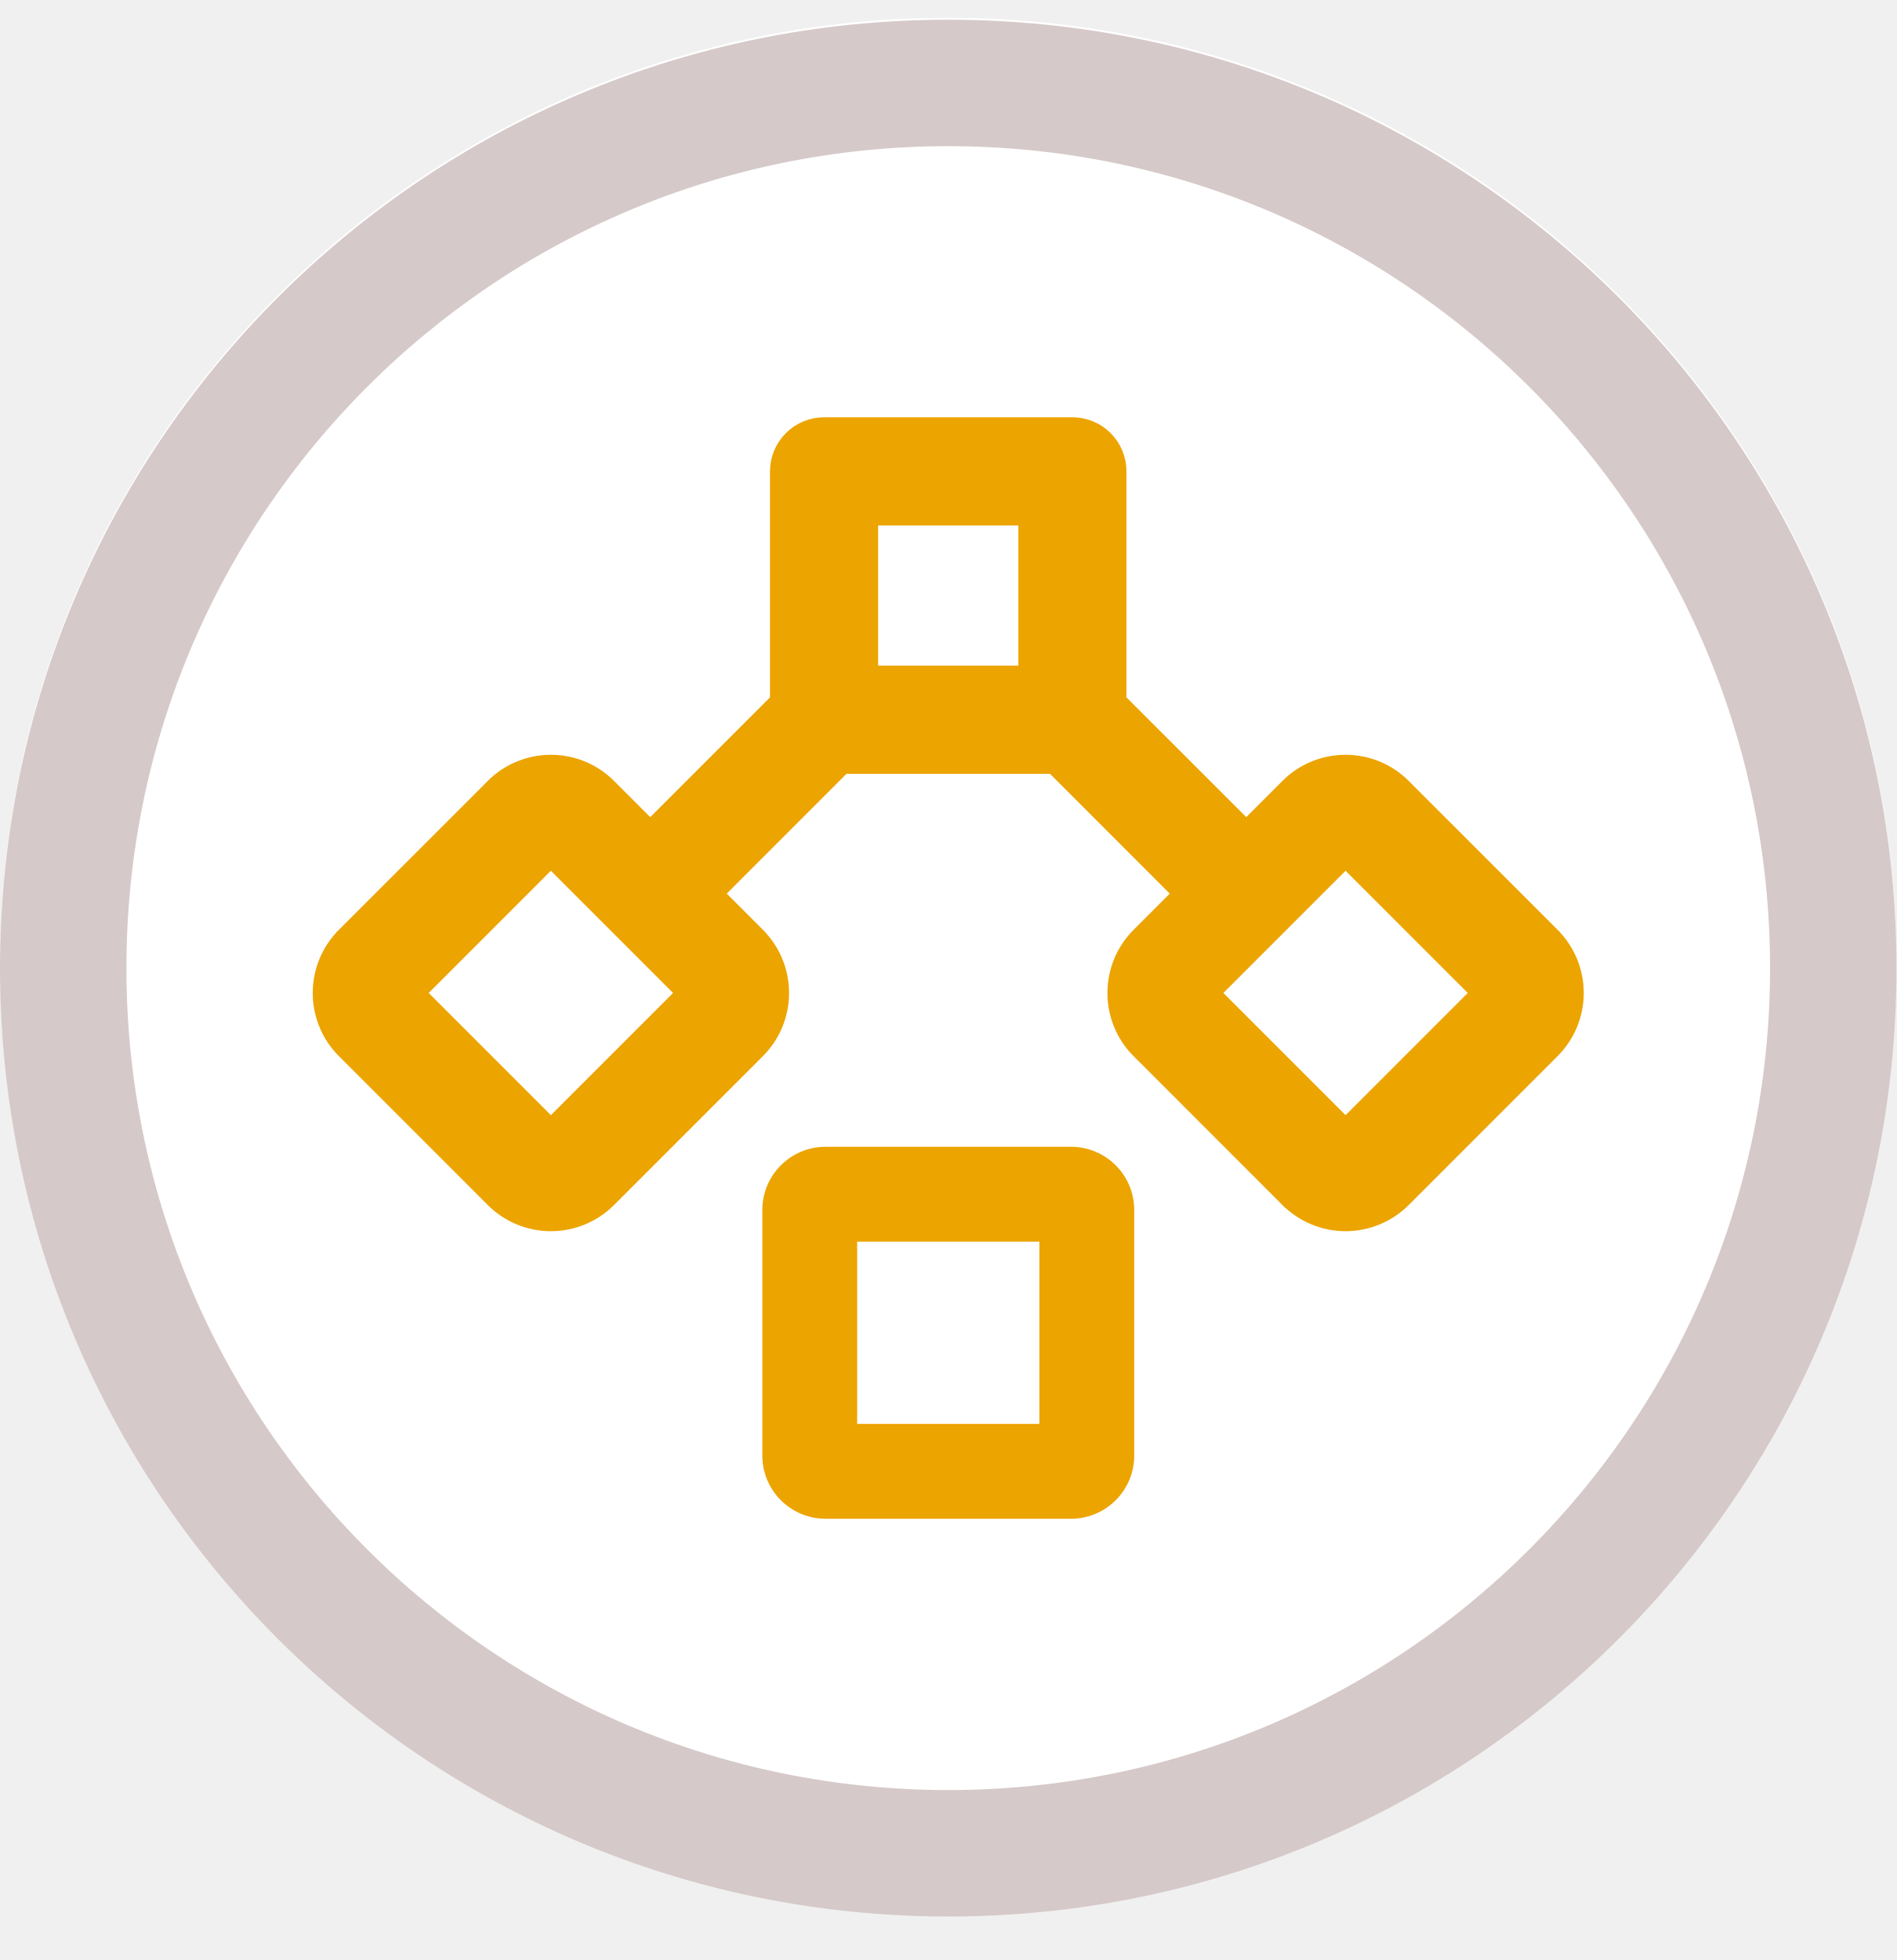
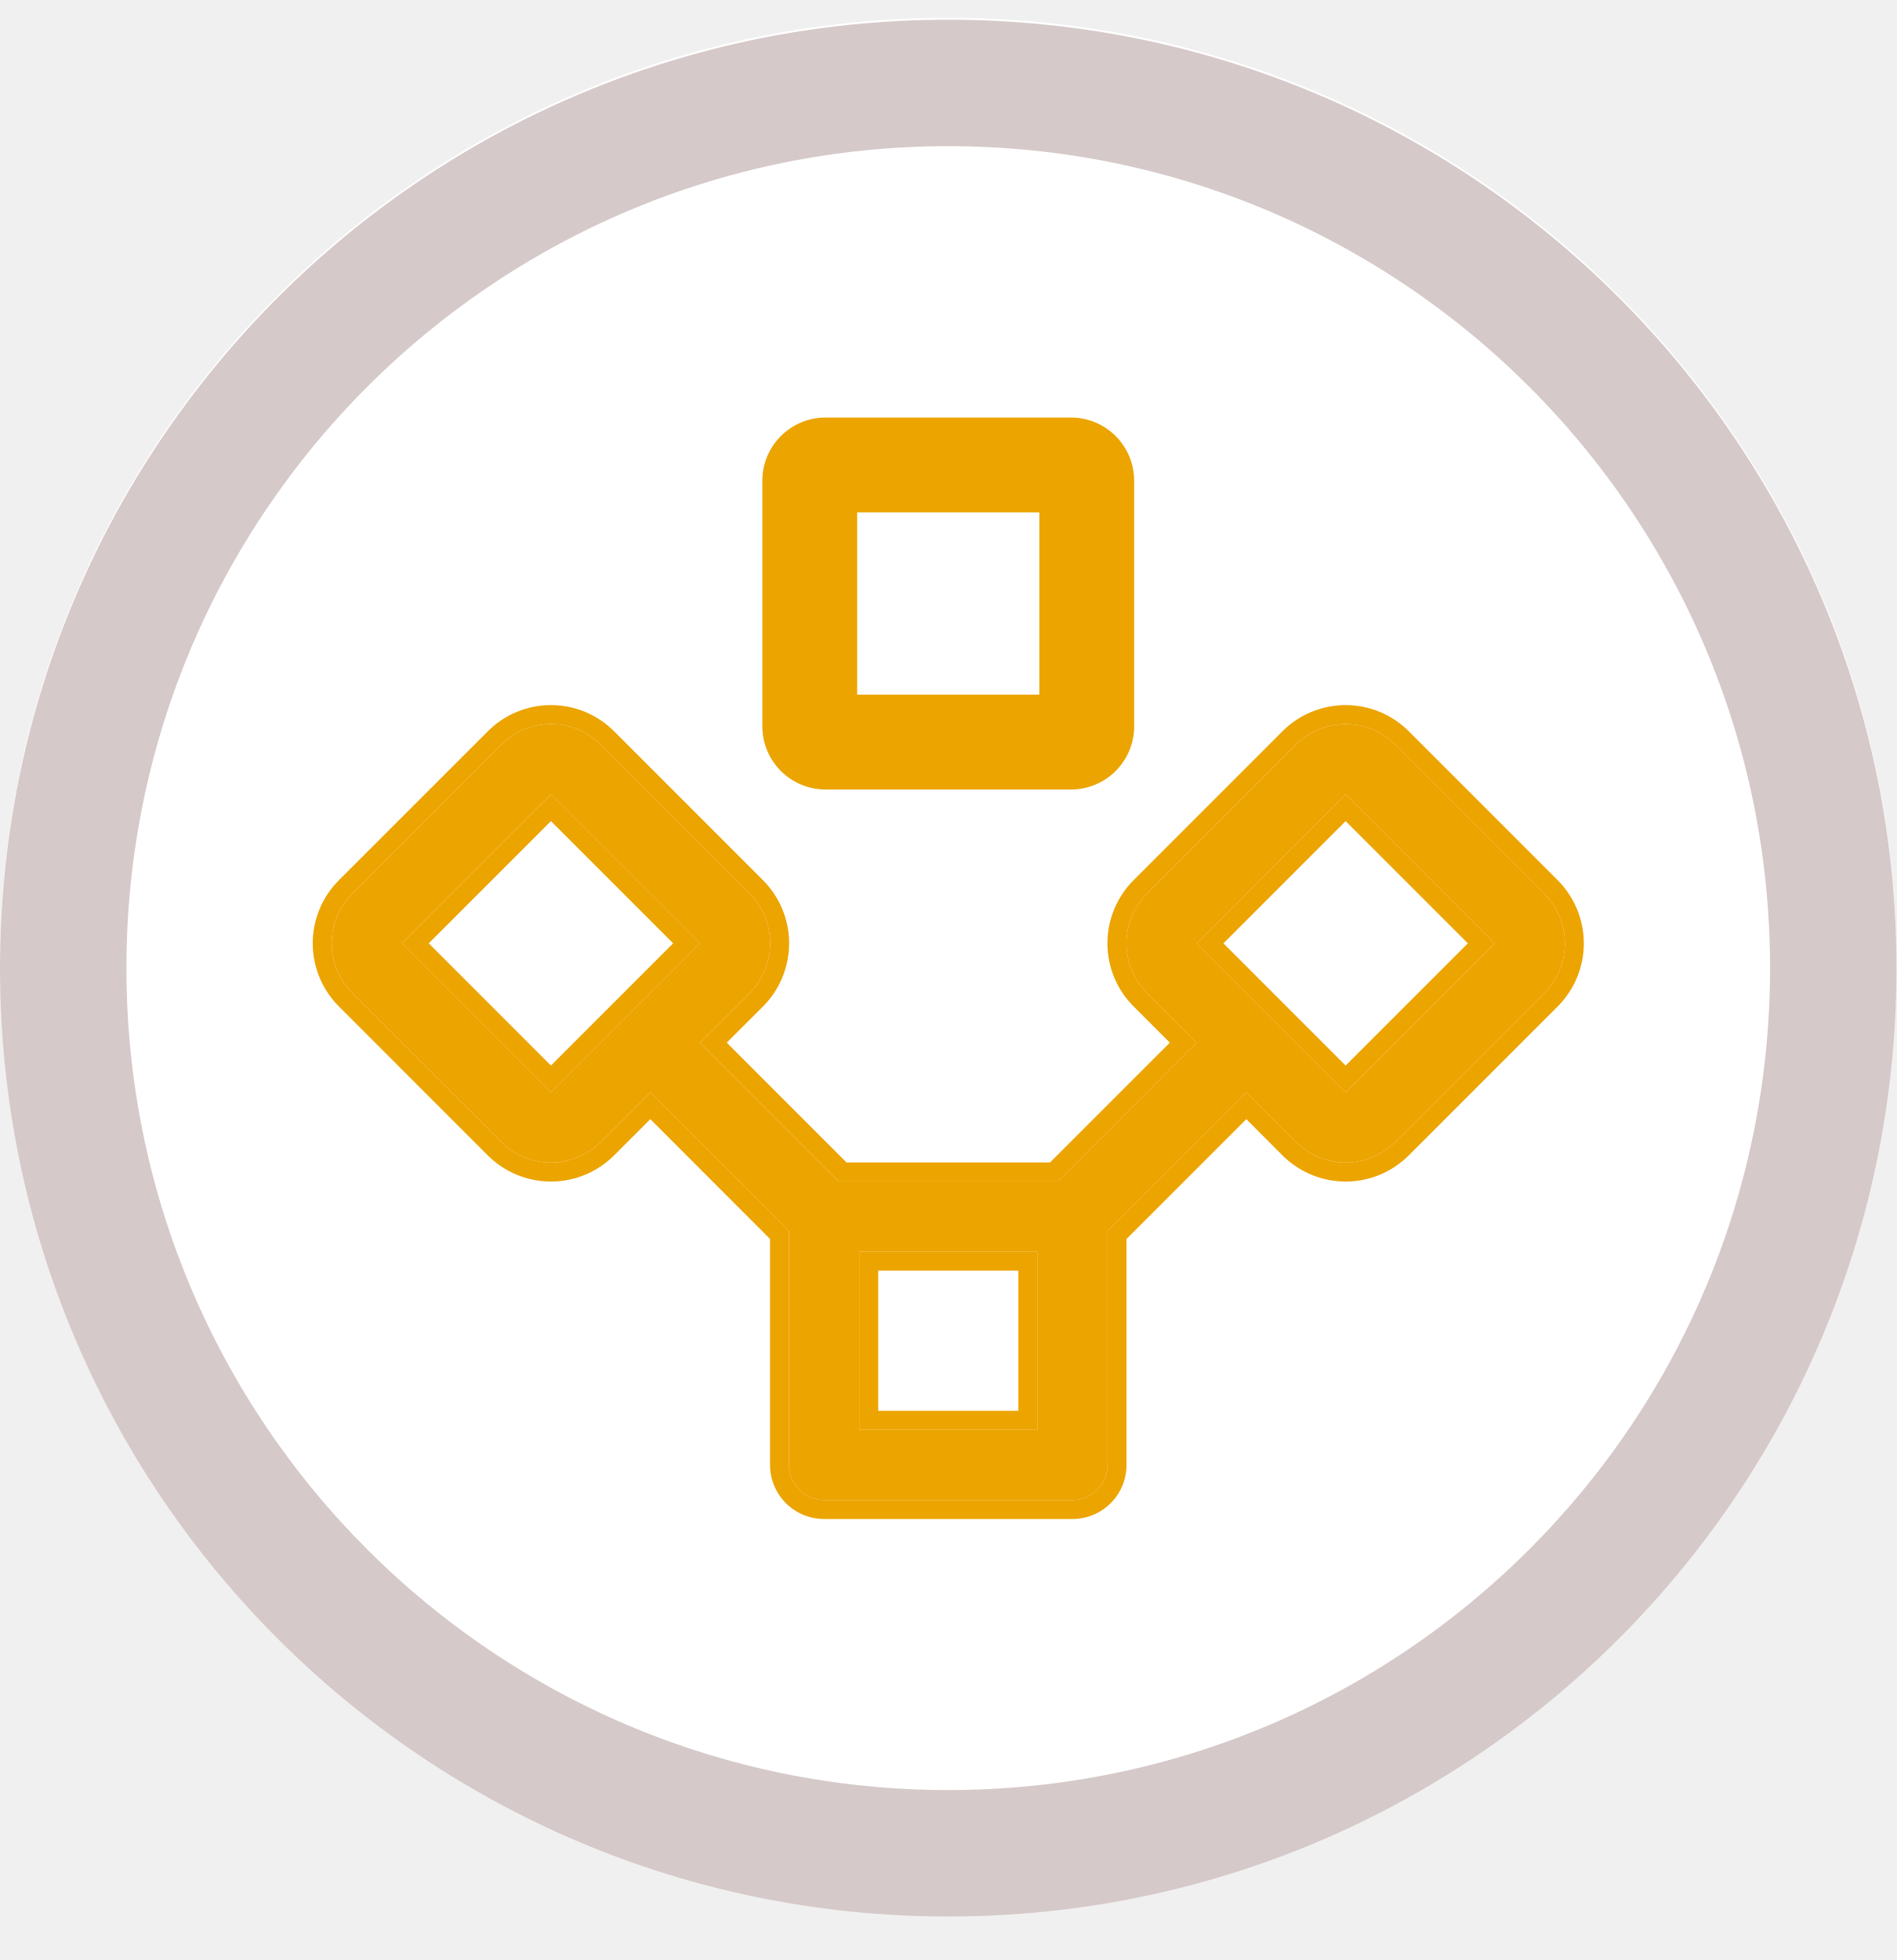
- <svg xmlns="http://www.w3.org/2000/svg" width="30" height="31" viewBox="0 0 30 31" fill="none">
+ <svg xmlns="http://www.w3.org/2000/svg" viewBox="0 0 30 31" fill="none">
  <rect y="0.281" width="30" height="30" rx="15" fill="white" />
-   <path fill-rule="evenodd" clip-rule="evenodd" d="M15 28.312C22.18 28.312 28 22.492 28 15.312C28 8.133 22.18 2.312 15 2.312C7.82 2.312 2 8.133 2 15.312C2 22.492 7.82 28.312 15 28.312ZM15 0.312C6.716 0.312 0 7.028 0 15.312C0 23.597 6.716 30.312 15 30.312C23.284 30.312 30 23.597 30 15.312C30 7.028 23.284 0.312 15 0.312Z" fill="#D6C9C9" />
-   <path d="M9.606 18.954L9.606 18.954L11.963 16.597L11.963 16.597C12.2 16.36 12.332 16.04 12.332 15.705C12.332 15.371 12.2 15.05 11.963 14.814L11.963 14.813L11.284 14.134L13.328 12.089L16.672 12.089L18.716 14.134L18.037 14.813L18.036 14.814C17.8 15.05 17.668 15.371 17.668 15.705C17.668 16.04 17.8 16.36 18.036 16.597L18.037 16.597L20.393 18.954L20.394 18.954C20.63 19.19 20.951 19.323 21.285 19.323C21.62 19.323 21.94 19.19 22.177 18.954L22.177 18.954L24.534 16.597L24.534 16.597C24.77 16.36 24.903 16.04 24.903 15.705C24.903 15.371 24.77 15.05 24.534 14.814L24.534 14.813L22.177 12.457L22.177 12.456C21.94 12.22 21.62 12.088 21.285 12.088C20.951 12.088 20.63 12.22 20.394 12.456L20.393 12.457L19.714 13.136L17.669 11.092L17.669 7.456L17.669 7.456C17.669 7.269 17.595 7.089 17.463 6.957C17.331 6.824 17.151 6.75 16.964 6.75L16.964 6.75L13.036 6.75L13.036 6.75C12.848 6.75 12.669 6.824 12.537 6.957C12.405 7.089 12.33 7.269 12.33 7.456L12.33 7.456L12.33 11.092L10.286 13.136L9.606 12.457L9.606 12.456C9.369 12.22 9.049 12.088 8.714 12.088C8.38 12.088 8.059 12.22 7.823 12.456L7.823 12.457L5.466 14.813L5.466 14.814C5.229 15.05 5.097 15.371 5.097 15.705C5.097 16.04 5.229 16.36 5.466 16.597L5.466 16.597L7.823 18.954L7.823 18.954C8.059 19.19 8.38 19.323 8.714 19.323C9.049 19.323 9.369 19.19 9.606 18.954ZM23.43 15.705L21.285 17.85L19.14 15.705L21.285 13.56L23.43 15.705ZM13.741 8.161L16.259 8.161L16.259 10.678L13.741 10.678L13.741 8.161ZM10.859 15.705L8.714 17.85L6.569 15.705L8.714 13.56L10.859 15.705Z" fill="#ECA400" stroke="#ECA400" stroke-width="0.3" />
-   <mask id="path-4-inside-1_4059_19988" fill="white">
-     <rect x="12.059" y="18.138" width="5.883" height="5.883" rx="1" />
-   </mask>
-   <rect x="12.059" y="18.138" width="5.883" height="5.883" rx="1" stroke="#ECA400" stroke-width="3" mask="url(#path-4-inside-1_4059_19988)" />
+   <path fill-rule="evenodd" clip-rule="evenodd" d="M15 28.312C22.18 28.312 28 22.492 28 15.312V15.312C28 8.133 22.18 2.312 15 2.312V2.312C7.82 2.312 2 8.133 2 15.312V15.312C2 22.492 7.82 28.312 15 28.312V28.312ZM15 0.312C6.716 0.312 0 7.028 0 15.312V15.312C0 23.597 6.716 30.312 15 30.312V30.312C23.284 30.312 30 23.597 30 15.312V15.312C30 7.028 23.284 0.312 15 0.312V0.312Z" fill="#D6C9C9" />
+   <path d="M9.501 11.777L11.858 14.134C12.066 14.343 12.183 14.625 12.183 14.92C12.183 15.214 12.066 15.497 11.858 15.706L11.072 16.491L13.267 18.686L16.735 18.686L18.929 16.491L18.143 15.706C17.935 15.497 17.818 15.214 17.818 14.92C17.818 14.625 17.935 14.343 18.143 14.134L20.5 11.777C20.709 11.569 20.991 11.452 21.286 11.452C21.581 11.452 21.863 11.569 22.072 11.777L24.429 14.134C24.637 14.343 24.754 14.625 24.754 14.92C24.754 15.214 24.637 15.497 24.429 15.706L22.072 18.062C21.863 18.271 21.581 18.387 21.286 18.387C20.991 18.387 20.709 18.271 20.5 18.062L19.715 17.277L17.52 19.471L17.52 23.169C17.52 23.317 17.462 23.458 17.358 23.562C17.253 23.666 17.112 23.725 16.965 23.725H13.036C12.889 23.725 12.748 23.666 12.644 23.562C12.539 23.458 12.481 23.317 12.481 23.169L12.481 19.471L10.287 17.277L9.501 18.062C9.292 18.271 9.01 18.387 8.715 18.387C8.421 18.387 8.138 18.271 7.929 18.062L5.572 15.706C5.364 15.497 5.247 15.214 5.247 14.92C5.247 14.625 5.364 14.343 5.572 14.134L7.929 11.777C8.138 11.569 8.421 11.452 8.715 11.452C9.01 11.452 9.292 11.569 9.501 11.777ZM23.643 14.92L21.286 12.563L18.929 14.92L21.286 17.277L23.643 14.92ZM13.592 22.614H16.409L16.409 19.797H13.592V22.614ZM8.715 17.277L9.894 16.098L11.072 14.92L8.715 12.563L6.358 14.92L8.715 17.277Z" fill="#ECA400" />
+   <path fill-rule="evenodd" clip-rule="evenodd" d="M9.713 11.565C9.448 11.3 9.089 11.152 8.715 11.152C8.341 11.152 7.982 11.3 7.718 11.565L5.36 13.922C5.096 14.187 4.947 14.546 4.947 14.92C4.947 15.294 5.096 15.653 5.36 15.917L7.717 18.275C7.982 18.539 8.341 18.688 8.715 18.688C9.089 18.688 9.448 18.539 9.713 18.275L10.287 17.701L12.181 19.596L12.181 23.169C12.181 23.396 12.271 23.614 12.431 23.774C12.592 23.935 12.809 24.025 13.036 24.025L16.965 24.025C17.192 24.025 17.409 23.935 17.57 23.774C17.73 23.614 17.82 23.396 17.82 23.169L17.82 19.596L19.715 17.701L20.288 18.275C20.553 18.539 20.912 18.688 21.286 18.688C21.66 18.688 22.019 18.539 22.284 18.275L24.641 15.918C24.905 15.653 25.054 15.294 25.054 14.92C25.054 14.546 24.905 14.187 24.641 13.922L22.284 11.565C22.019 11.301 21.66 11.152 21.286 11.152C20.912 11.152 20.553 11.3 20.288 11.565L17.931 13.922C17.667 14.187 17.518 14.546 17.518 14.92C17.518 15.294 17.667 15.653 17.931 15.917L18.505 16.491L16.61 18.386L13.391 18.386L11.496 16.491L12.07 15.918C12.334 15.653 12.483 15.294 12.483 14.92C12.483 14.546 12.334 14.187 12.07 13.922L9.713 11.565ZM13.267 18.686L16.735 18.686L18.929 16.491L18.143 15.706C17.935 15.497 17.818 15.214 17.818 14.92C17.818 14.625 17.935 14.343 18.143 14.134L20.5 11.777C20.709 11.569 20.991 11.452 21.286 11.452C21.581 11.452 21.863 11.569 22.072 11.777L24.429 14.134C24.637 14.343 24.754 14.625 24.754 14.92C24.754 15.214 24.637 15.497 24.429 15.706L22.072 18.062C21.863 18.271 21.581 18.387 21.286 18.387C20.991 18.387 20.709 18.271 20.5 18.062L19.715 17.277L17.52 19.471L17.52 23.169C17.52 23.317 17.462 23.458 17.358 23.562C17.253 23.666 17.112 23.725 16.965 23.725H13.036C12.889 23.725 12.748 23.666 12.644 23.562C12.539 23.458 12.481 23.317 12.481 23.169L12.481 19.471L10.287 17.277L9.501 18.062C9.292 18.271 9.01 18.387 8.715 18.387C8.421 18.387 8.138 18.271 7.929 18.062L5.572 15.706C5.364 15.497 5.247 15.214 5.247 14.92C5.247 14.625 5.364 14.343 5.572 14.134L7.929 11.777C8.138 11.569 8.421 11.452 8.715 11.452C9.01 11.452 9.292 11.569 9.501 11.777L11.858 14.134C12.066 14.343 12.183 14.625 12.183 14.92C12.183 15.214 12.066 15.497 11.858 15.706L11.072 16.491L13.267 18.686ZM21.286 12.987L23.219 14.92L21.286 16.853L19.353 14.92L21.286 12.987ZM13.592 22.614H16.409L16.409 19.797H13.592V22.614ZM13.892 20.096H16.109V22.314H13.892V20.096ZM10.648 14.92L8.715 12.987L6.782 14.92L8.715 16.853L10.648 14.92ZM23.643 14.92L21.286 17.277L18.929 14.92L21.286 12.563L23.643 14.92ZM8.715 17.277L6.358 14.92L8.715 12.563L11.072 14.92L9.894 16.098L8.715 17.277Z" fill="#ECA400" />
+   <path fill-rule="evenodd" clip-rule="evenodd" d="M16.441 10.987L16.441 8.104L13.559 8.104L13.559 10.987L16.441 10.987ZM16.941 12.487C17.494 12.487 17.941 12.039 17.941 11.487L17.941 7.604C17.941 7.052 17.494 6.604 16.941 6.604L13.059 6.604C12.507 6.604 12.059 7.052 12.059 7.604L12.059 11.487C12.059 12.039 12.507 12.487 13.059 12.487L16.941 12.487Z" fill="#ECA400" />
</svg>
